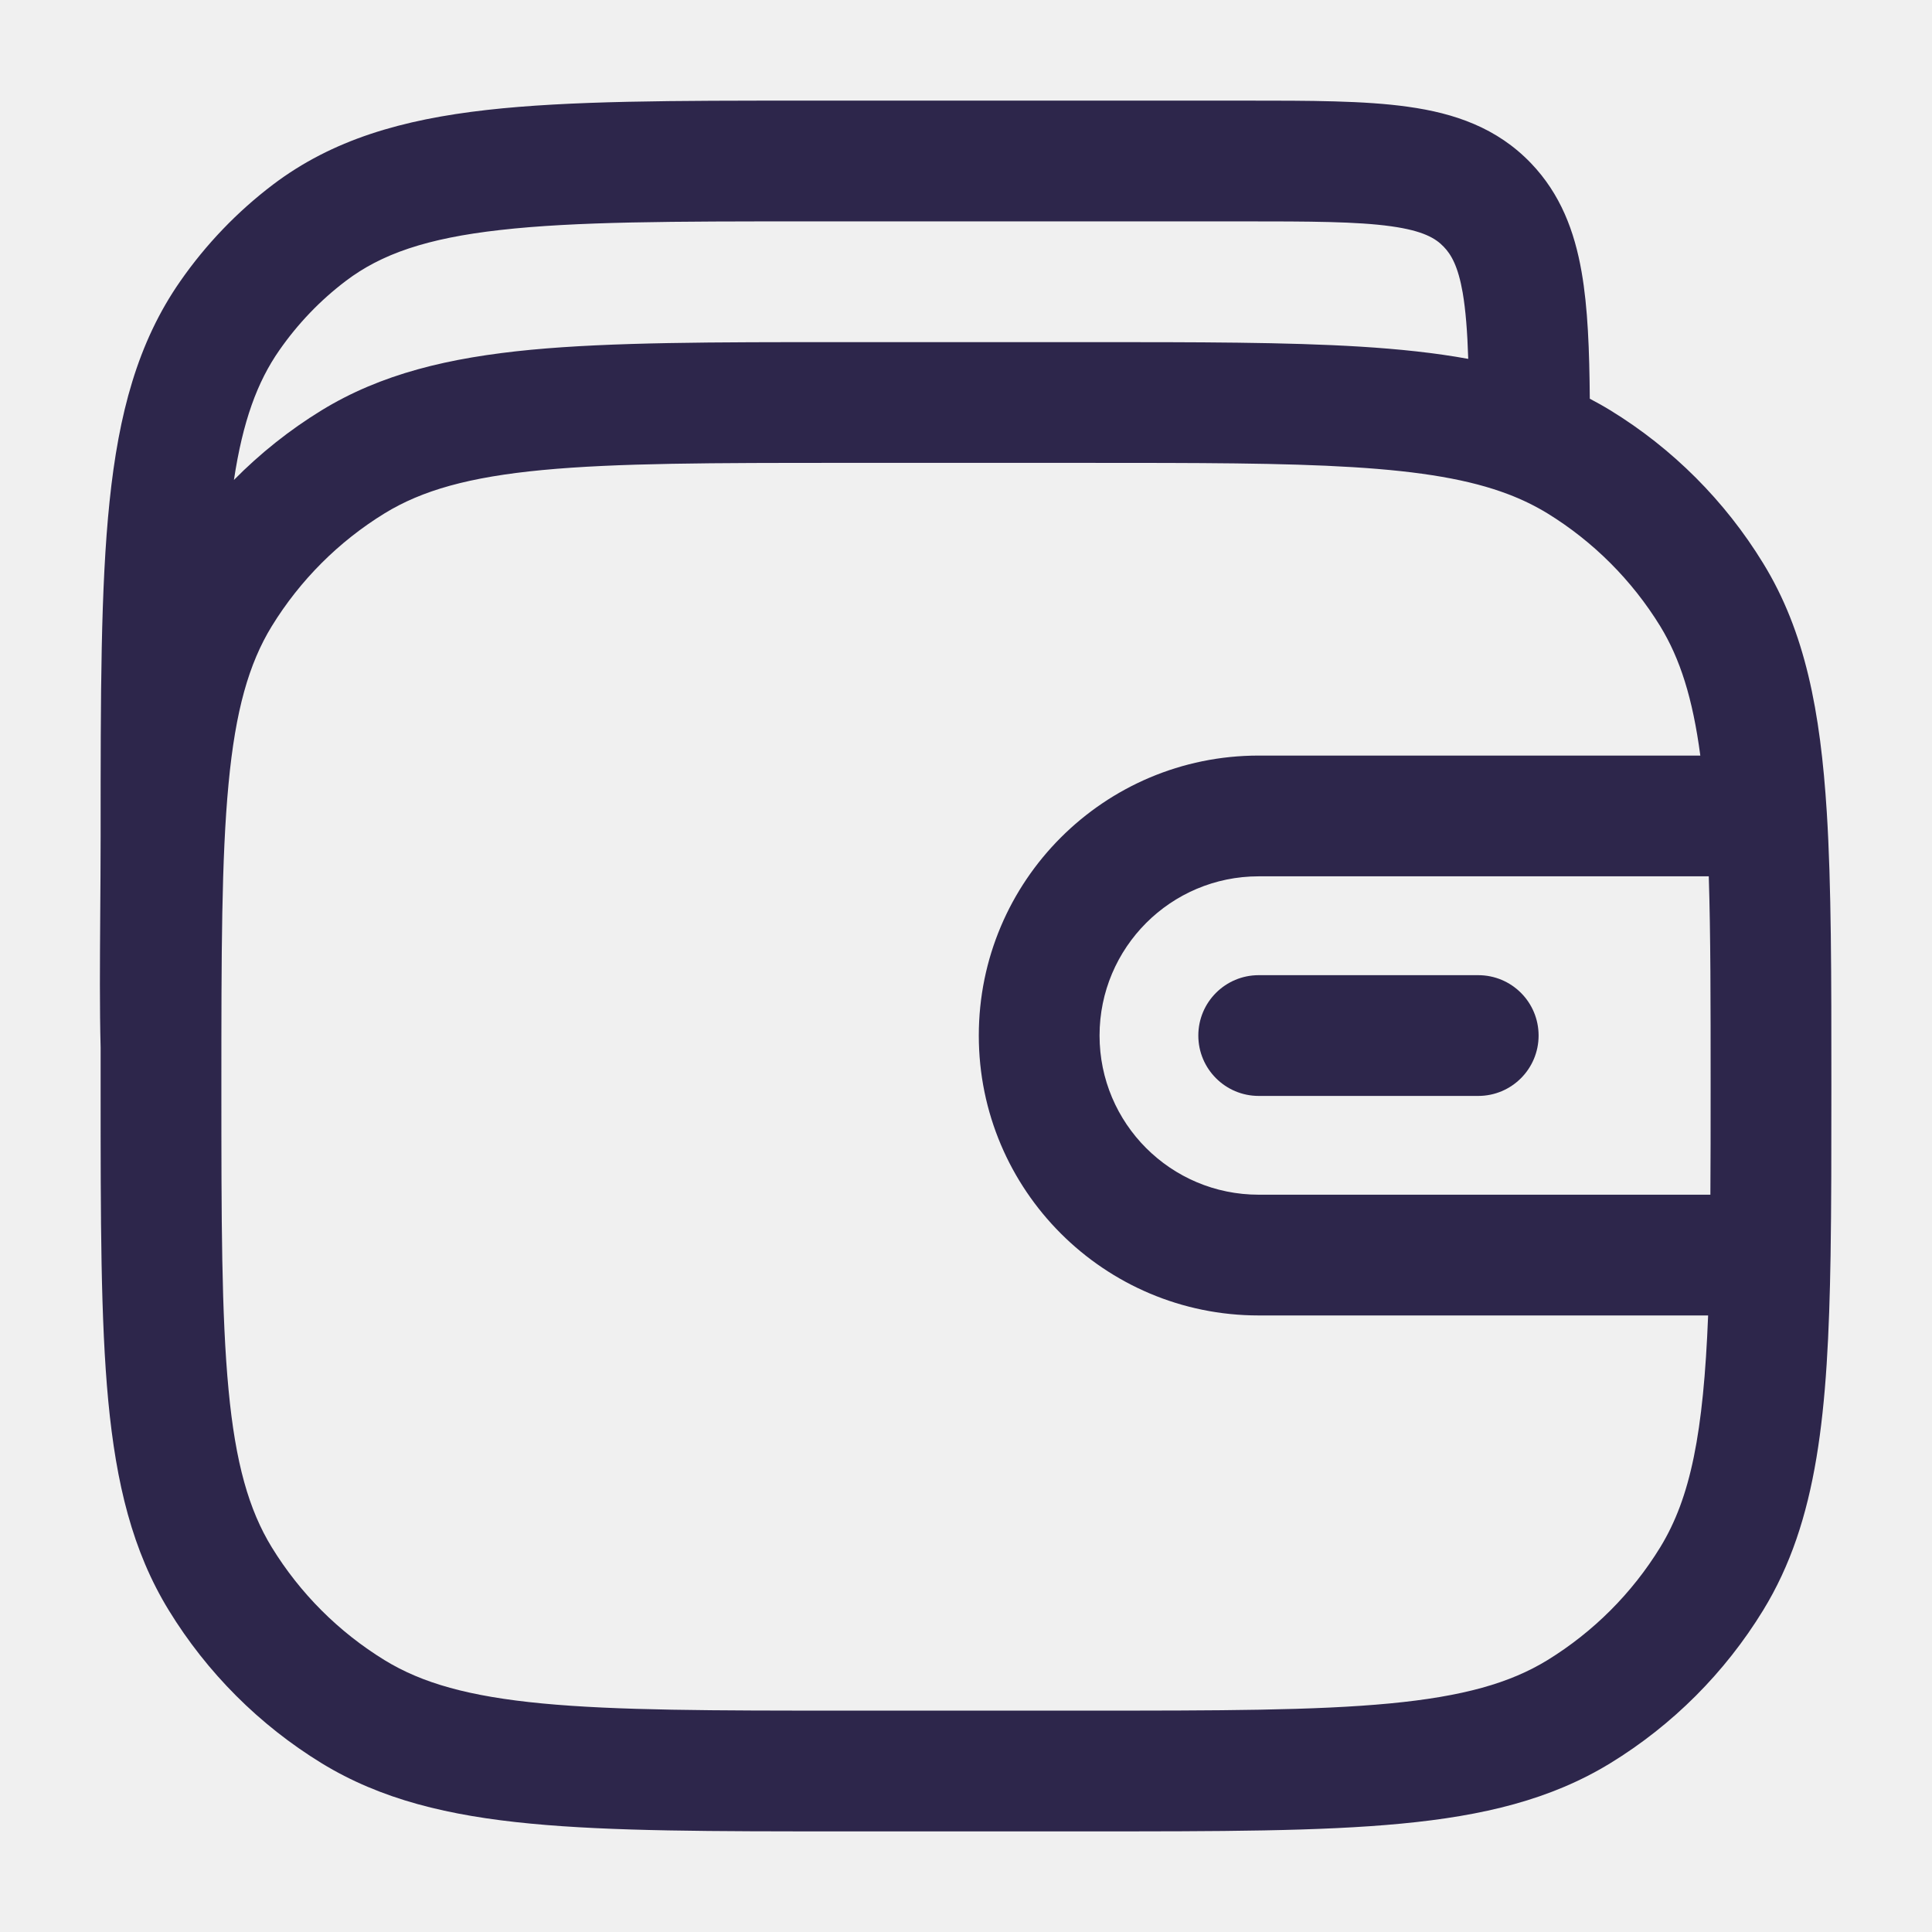
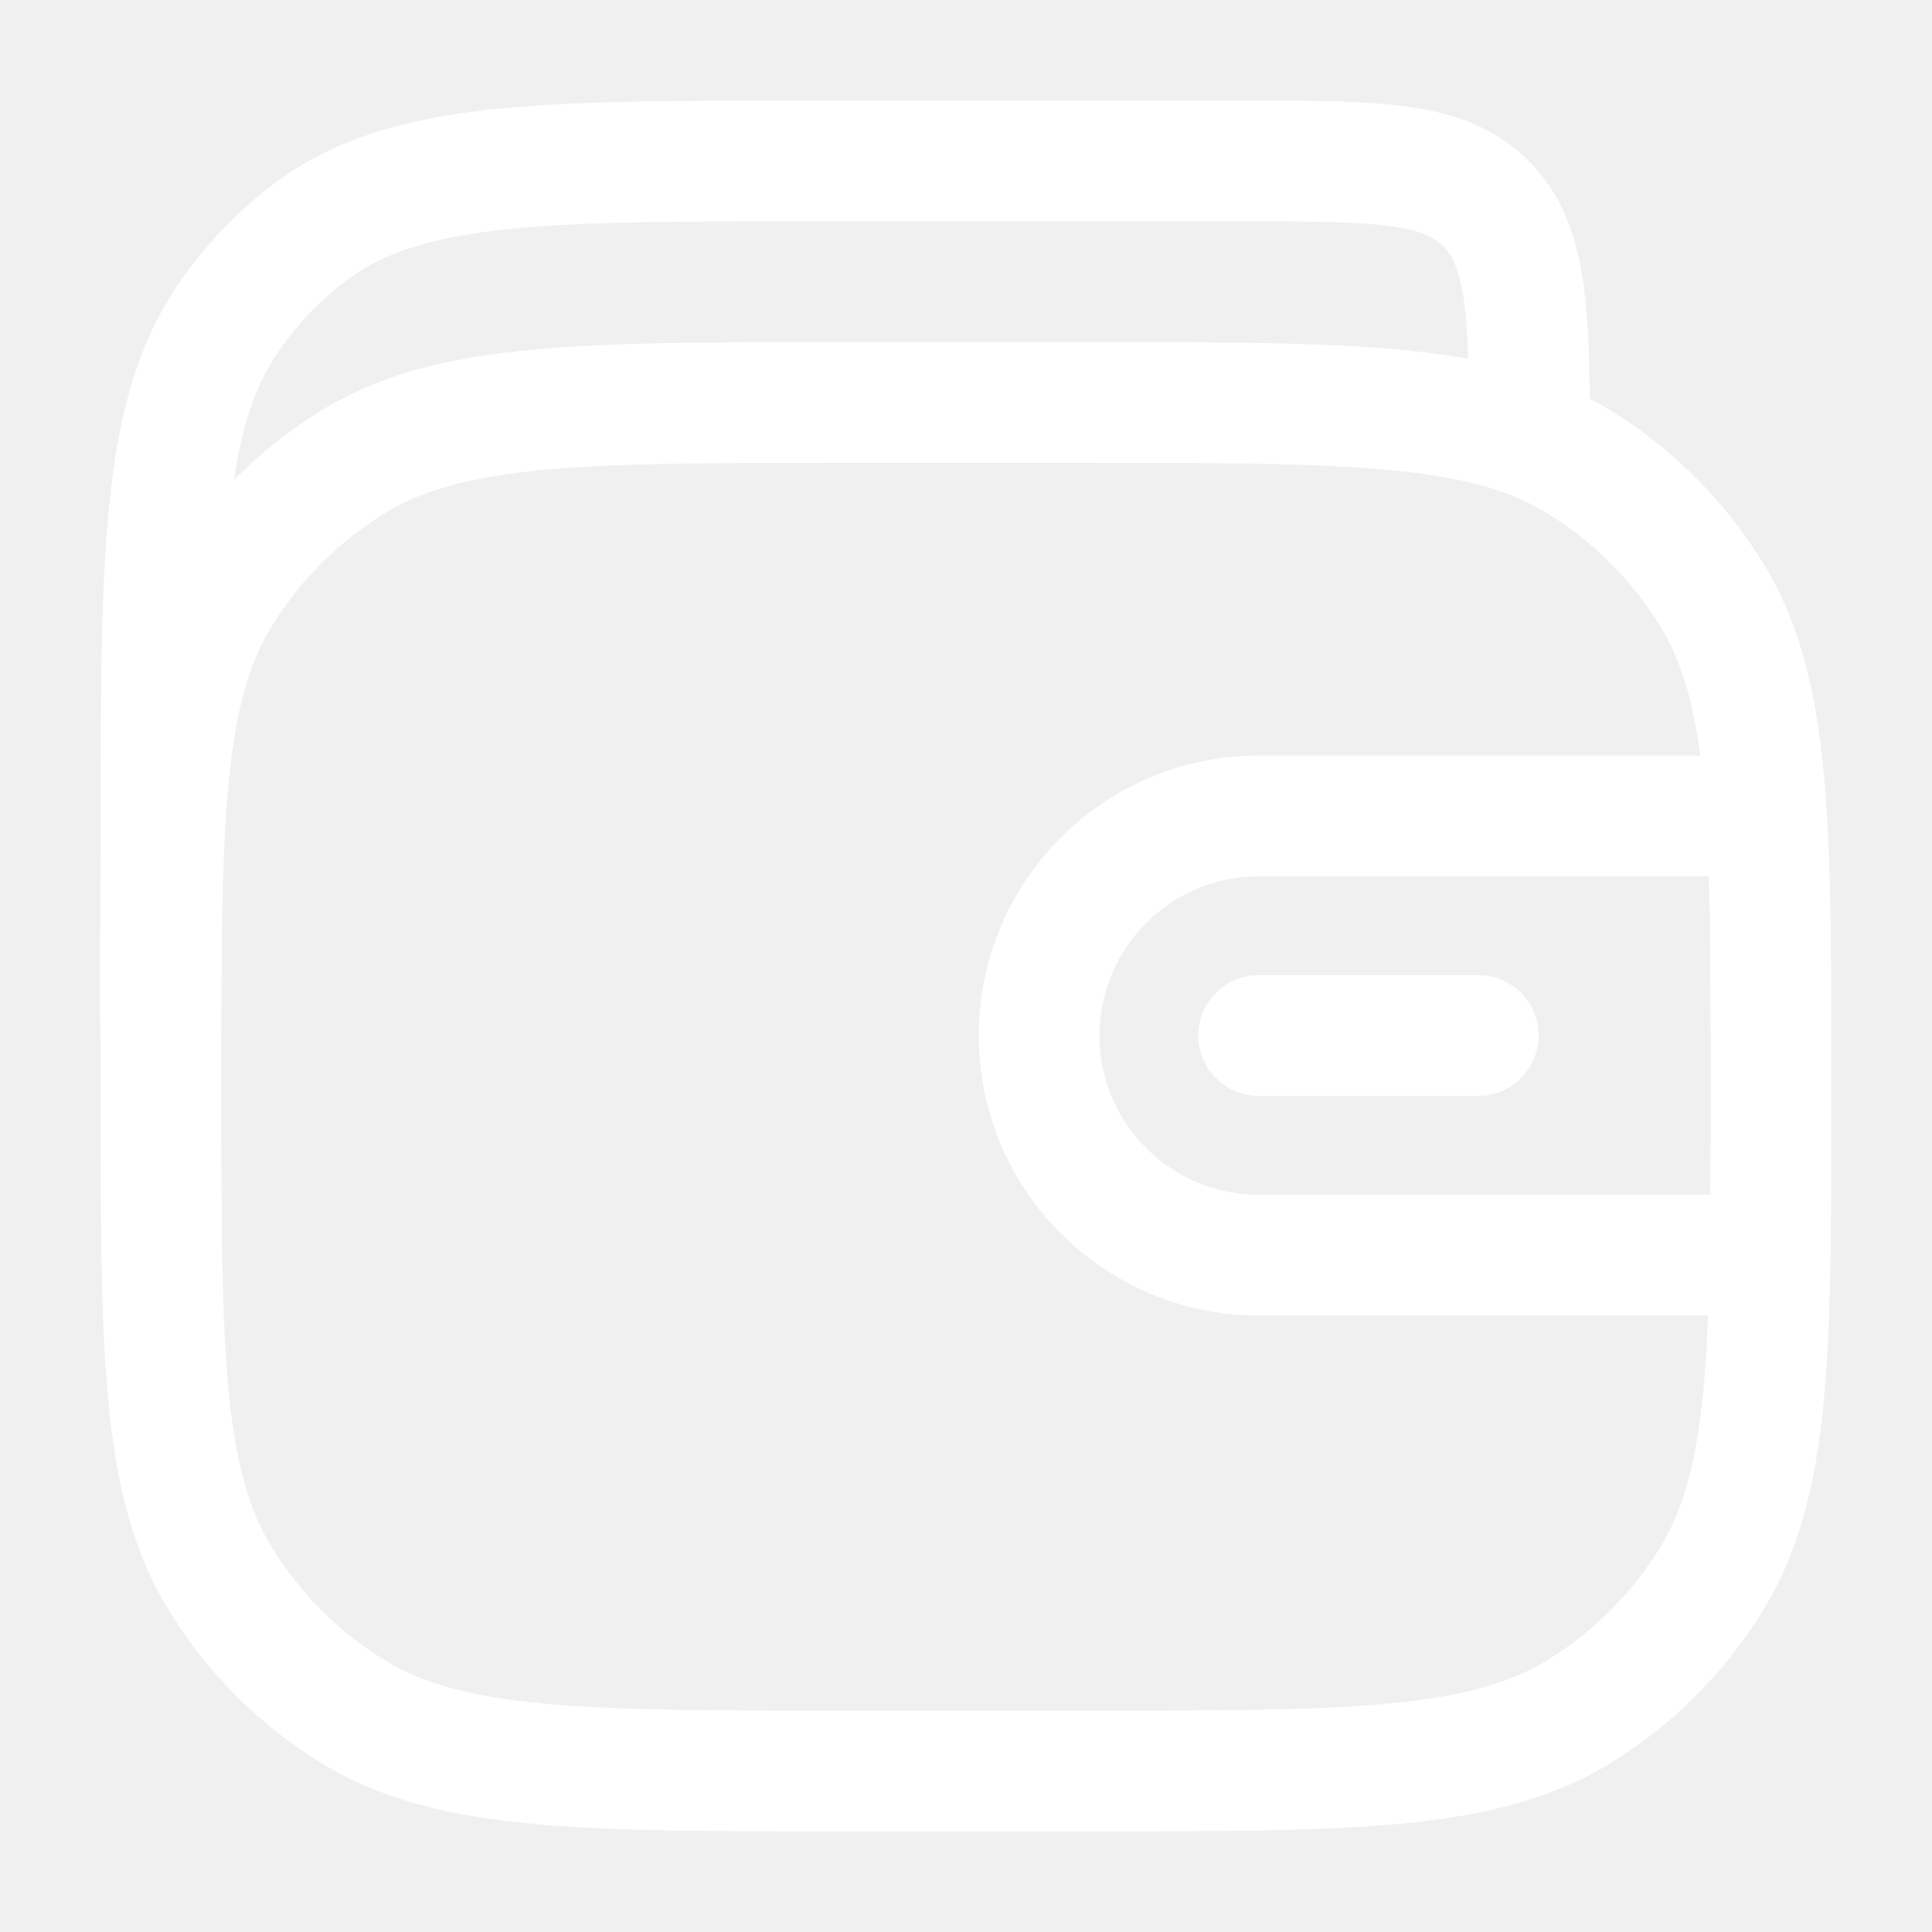
<svg xmlns="http://www.w3.org/2000/svg" width="24" height="24" viewBox="0 0 24 24" fill="none">
-   <path d="M15.636 12.114C15.222 12.114 14.886 12.449 14.886 12.864C14.886 13.278 15.222 13.614 15.636 13.614H18.363C18.778 13.614 19.113 13.278 19.113 12.864C19.113 12.449 18.778 12.114 18.363 12.114H15.636Z" fill="#2D264B" />
-   <path fill-rule="evenodd" clip-rule="evenodd" d="M19.647 3.377C19.725 3.821 19.744 4.349 19.749 4.953C19.835 4.998 19.921 5.046 20.004 5.097C20.778 5.571 21.428 6.222 21.902 6.996C22.425 7.847 22.614 8.835 22.693 10.09C22.75 11.002 22.75 12.113 22.75 13.476V13.505C22.75 14.287 22.75 14.983 22.74 15.603C22.708 17.531 22.583 18.894 21.902 20.004C21.428 20.778 20.778 21.429 20.004 21.903C19.265 22.355 18.427 22.557 17.404 22.654C16.4 22.75 15.143 22.75 13.539 22.75H10.46C8.857 22.75 7.6 22.75 6.596 22.654C5.572 22.557 4.734 22.355 3.995 21.903C3.222 21.429 2.571 20.778 2.097 20.004C1.644 19.266 1.443 18.427 1.345 17.404C1.25 16.4 1.25 15.143 1.25 13.539L1.25 13.014C1.237 12.52 1.241 11.967 1.245 11.371C1.247 11.057 1.25 10.731 1.25 10.396L1.25 10.352C1.25 8.64 1.25 7.296 1.361 6.23C1.474 5.142 1.709 4.255 2.239 3.494C2.559 3.034 2.948 2.629 3.391 2.293C4.13 1.734 4.994 1.485 6.047 1.366C7.075 1.25 8.368 1.25 10.006 1.25L15.474 1.25C16.273 1.25 16.95 1.25 17.489 1.326C18.066 1.406 18.595 1.586 19.018 2.027C19.385 2.41 19.559 2.872 19.647 3.377ZM15.422 2.75C16.287 2.75 16.858 2.752 17.281 2.811C17.68 2.867 17.834 2.96 17.935 3.066C18.029 3.163 18.113 3.31 18.17 3.635C18.207 3.852 18.228 4.118 18.239 4.458C17.826 4.383 17.381 4.336 16.896 4.306C15.986 4.25 14.88 4.25 13.523 4.25H10.46C8.857 4.25 7.6 4.25 6.596 4.345C5.572 4.443 4.734 4.645 3.995 5.097C3.597 5.341 3.232 5.632 2.906 5.962C3.016 5.235 3.195 4.745 3.47 4.351C3.701 4.019 3.981 3.728 4.297 3.489C4.735 3.157 5.297 2.96 6.215 2.857C7.149 2.751 8.358 2.75 10.053 2.75H15.422ZM4.779 6.376C5.243 6.092 5.824 5.926 6.738 5.839C7.663 5.751 8.849 5.75 10.5 5.75H13.5C14.884 5.75 15.945 5.75 16.803 5.803C17.661 5.856 18.261 5.959 18.734 6.139C18.911 6.206 19.071 6.285 19.221 6.376C19.792 6.727 20.273 7.208 20.624 7.779C20.87 8.182 21.027 8.671 21.122 9.386H15.636C13.716 9.386 12.159 10.943 12.159 12.864C12.159 14.784 13.716 16.341 15.636 16.341H21.219C21.161 17.801 21.002 18.603 20.624 19.221C20.273 19.793 19.792 20.273 19.221 20.624C18.757 20.908 18.175 21.074 17.262 21.161C16.337 21.249 15.151 21.25 13.5 21.25H10.5C8.849 21.25 7.663 21.249 6.738 21.161C5.824 21.074 5.243 20.908 4.779 20.624C4.207 20.273 3.727 19.793 3.376 19.221C3.092 18.757 2.925 18.176 2.839 17.262C2.751 16.337 2.75 15.151 2.75 13.5C2.75 11.849 2.751 10.663 2.839 9.738C2.925 8.824 3.092 8.243 3.376 7.779C3.727 7.208 4.207 6.727 4.779 6.376ZM13.659 12.864C13.659 11.772 14.544 10.886 15.636 10.886H21.227C21.25 11.61 21.25 12.464 21.25 13.5C21.25 13.984 21.25 14.429 21.247 14.841H15.636C14.544 14.841 13.659 13.956 13.659 12.864Z" fill="#2D264B" />
+   <path d="M15.636 12.114C15.222 12.114 14.886 12.449 14.886 12.864C14.886 13.278 15.222 13.614 15.636 13.614H18.363C18.778 13.614 19.113 13.278 19.113 12.864C19.113 12.449 18.778 12.114 18.363 12.114H15.636Z" fill="#fff" />
+   <path fill-rule="evenodd" clip-rule="evenodd" d="M19.647 3.377C19.725 3.821 19.744 4.349 19.749 4.953C19.835 4.998 19.921 5.046 20.004 5.097C20.778 5.571 21.428 6.222 21.902 6.996C22.425 7.847 22.614 8.835 22.693 10.09C22.75 11.002 22.75 12.113 22.75 13.476V13.505C22.75 14.287 22.75 14.983 22.74 15.603C22.708 17.531 22.583 18.894 21.902 20.004C21.428 20.778 20.778 21.429 20.004 21.903C19.265 22.355 18.427 22.557 17.404 22.654C16.4 22.75 15.143 22.75 13.539 22.75H10.46C8.857 22.75 7.6 22.75 6.596 22.654C5.572 22.557 4.734 22.355 3.995 21.903C3.222 21.429 2.571 20.778 2.097 20.004C1.644 19.266 1.443 18.427 1.345 17.404C1.25 16.4 1.25 15.143 1.25 13.539L1.25 13.014C1.237 12.52 1.241 11.967 1.245 11.371C1.247 11.057 1.25 10.731 1.25 10.396L1.25 10.352C1.25 8.64 1.25 7.296 1.361 6.23C1.474 5.142 1.709 4.255 2.239 3.494C2.559 3.034 2.948 2.629 3.391 2.293C4.13 1.734 4.994 1.485 6.047 1.366C7.075 1.25 8.368 1.25 10.006 1.25L15.474 1.25C16.273 1.25 16.95 1.25 17.489 1.326C18.066 1.406 18.595 1.586 19.018 2.027C19.385 2.41 19.559 2.872 19.647 3.377ZM15.422 2.75C16.287 2.75 16.858 2.752 17.281 2.811C17.68 2.867 17.834 2.96 17.935 3.066C18.029 3.163 18.113 3.31 18.17 3.635C18.207 3.852 18.228 4.118 18.239 4.458C17.826 4.383 17.381 4.336 16.896 4.306C15.986 4.25 14.88 4.25 13.523 4.25H10.46C8.857 4.25 7.6 4.25 6.596 4.345C5.572 4.443 4.734 4.645 3.995 5.097C3.597 5.341 3.232 5.632 2.906 5.962C3.016 5.235 3.195 4.745 3.47 4.351C3.701 4.019 3.981 3.728 4.297 3.489C4.735 3.157 5.297 2.96 6.215 2.857C7.149 2.751 8.358 2.75 10.053 2.75H15.422ZM4.779 6.376C5.243 6.092 5.824 5.926 6.738 5.839C7.663 5.751 8.849 5.75 10.5 5.75H13.5C14.884 5.75 15.945 5.75 16.803 5.803C17.661 5.856 18.261 5.959 18.734 6.139C18.911 6.206 19.071 6.285 19.221 6.376C19.792 6.727 20.273 7.208 20.624 7.779C20.87 8.182 21.027 8.671 21.122 9.386H15.636C13.716 9.386 12.159 10.943 12.159 12.864C12.159 14.784 13.716 16.341 15.636 16.341H21.219C21.161 17.801 21.002 18.603 20.624 19.221C20.273 19.793 19.792 20.273 19.221 20.624C18.757 20.908 18.175 21.074 17.262 21.161C16.337 21.249 15.151 21.25 13.5 21.25H10.5C8.849 21.25 7.663 21.249 6.738 21.161C5.824 21.074 5.243 20.908 4.779 20.624C4.207 20.273 3.727 19.793 3.376 19.221C3.092 18.757 2.925 18.176 2.839 17.262C2.751 16.337 2.75 15.151 2.75 13.5C2.75 11.849 2.751 10.663 2.839 9.738C2.925 8.824 3.092 8.243 3.376 7.779C3.727 7.208 4.207 6.727 4.779 6.376ZM13.659 12.864C13.659 11.772 14.544 10.886 15.636 10.886H21.227C21.25 11.61 21.25 12.464 21.25 13.5C21.25 13.984 21.25 14.429 21.247 14.841H15.636C14.544 14.841 13.659 13.956 13.659 12.864Z" fill="#fff" />
</svg>
